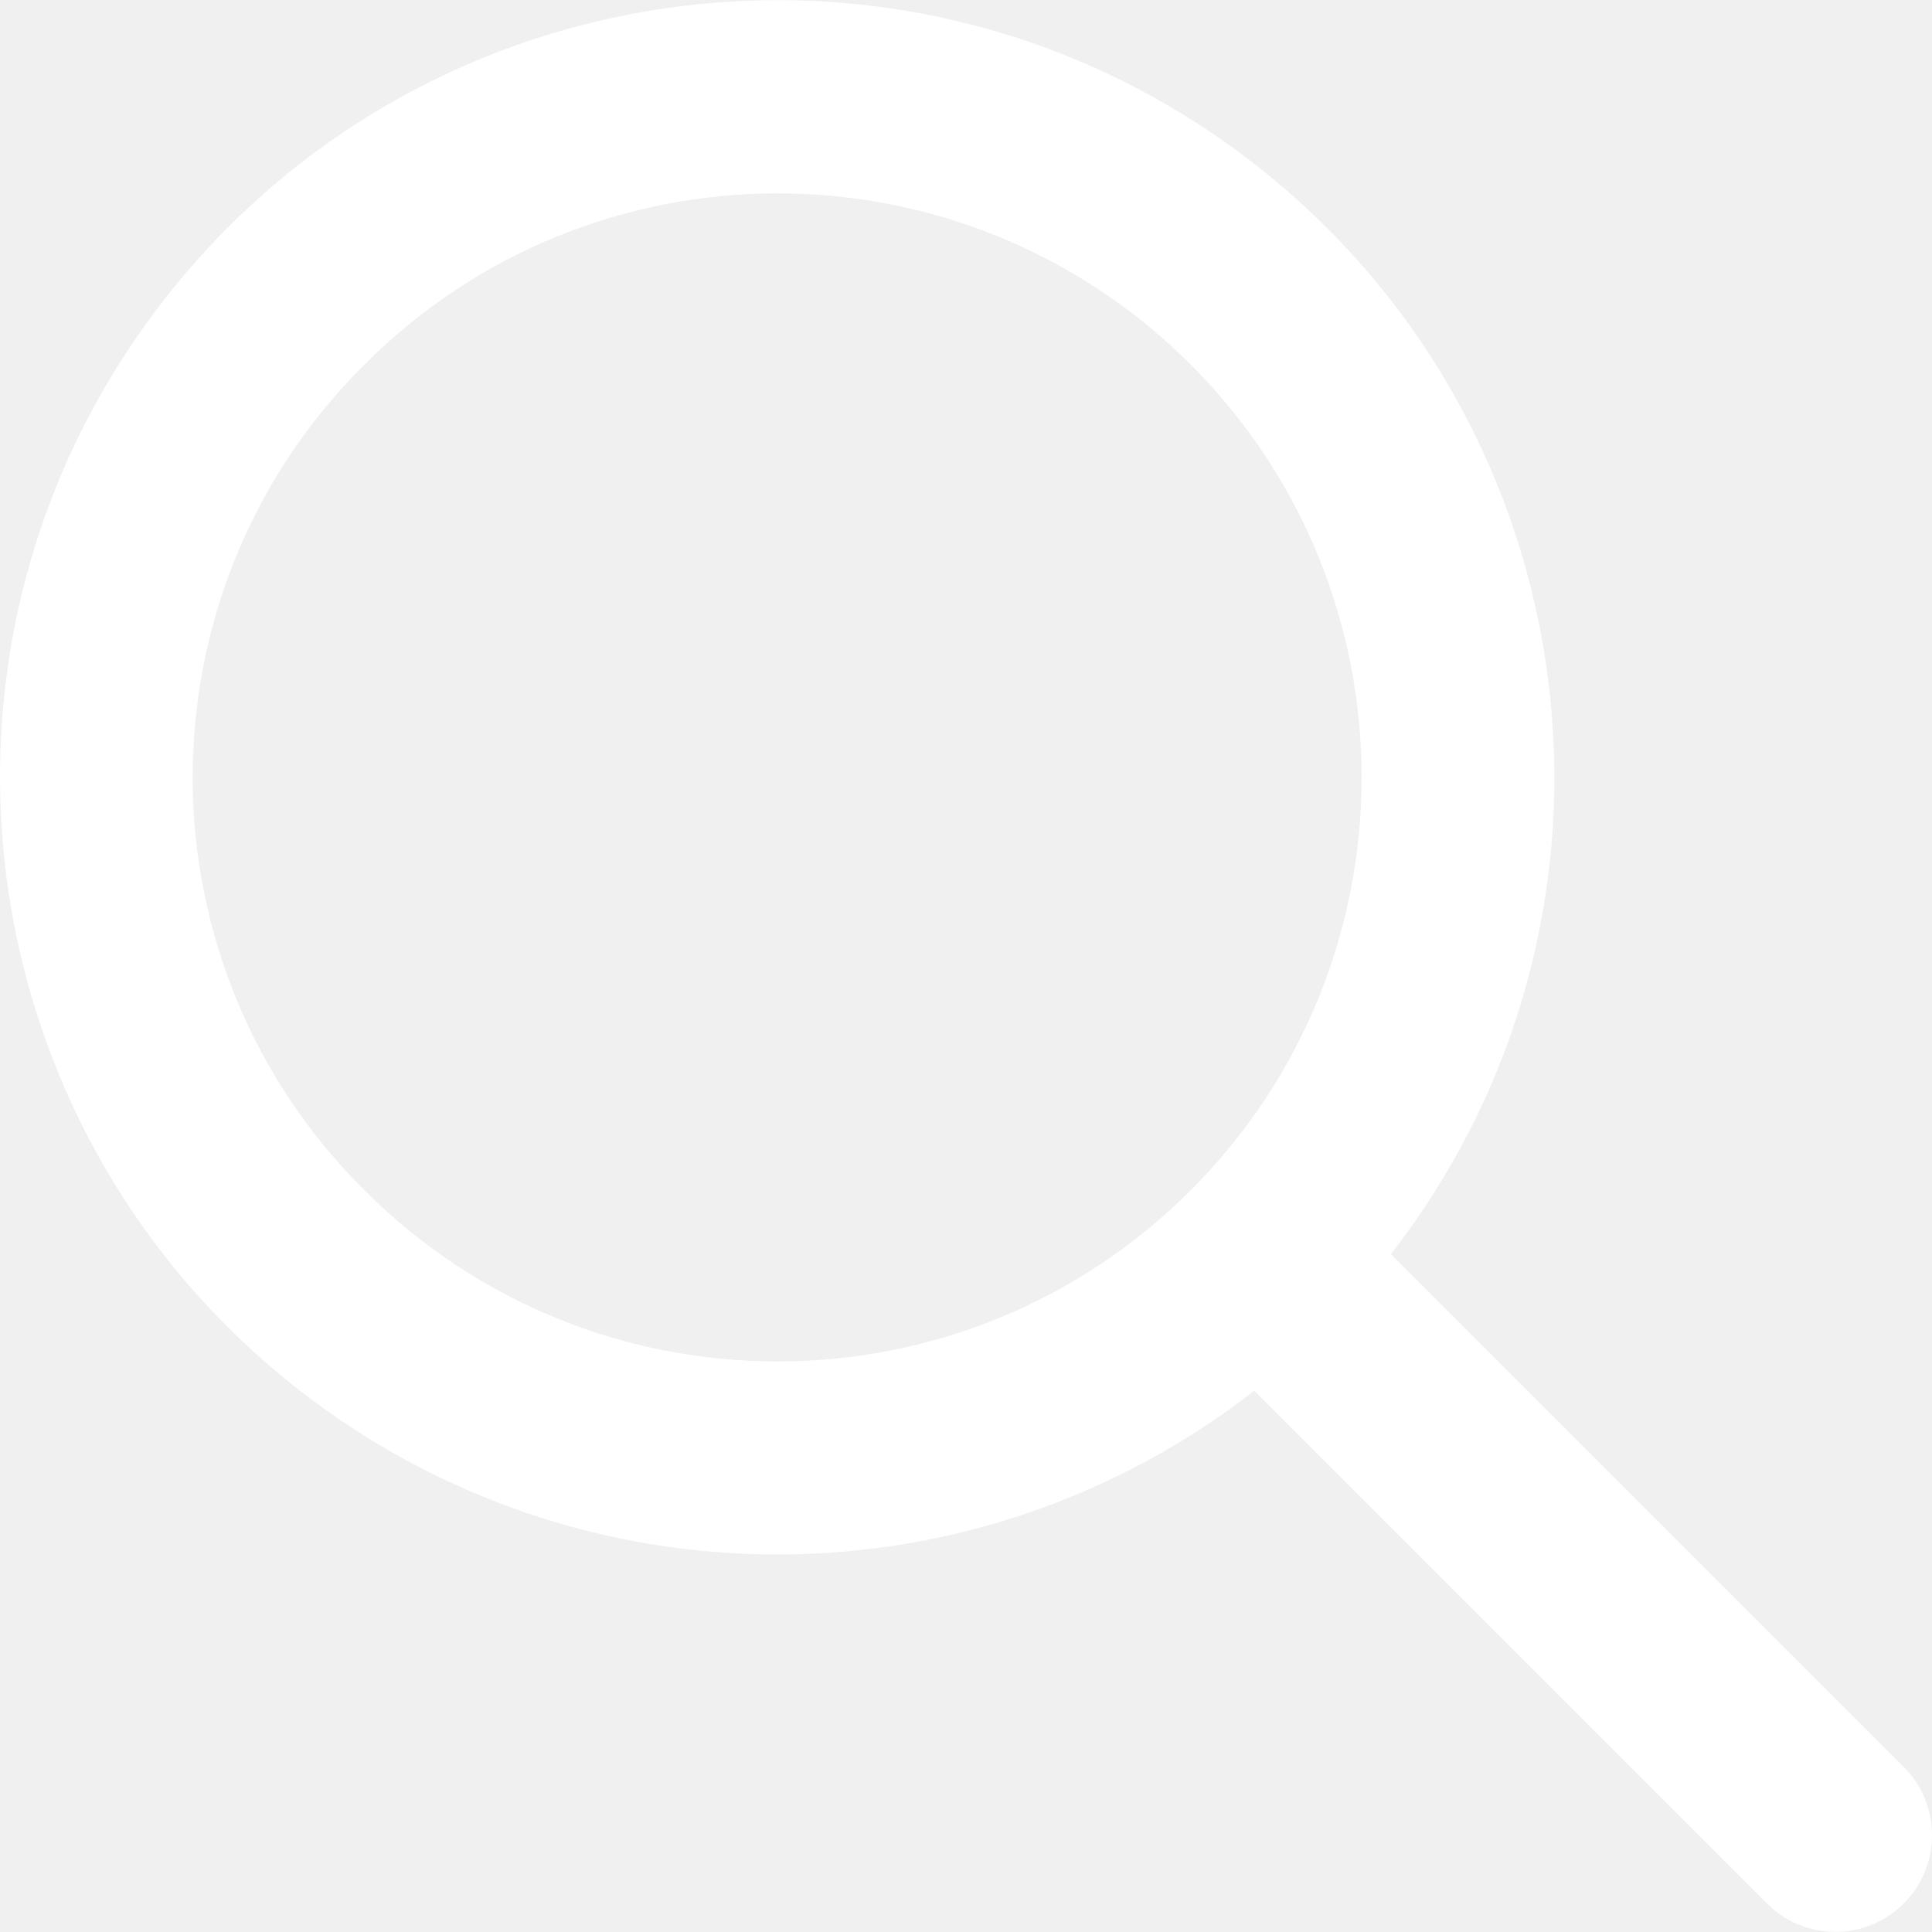
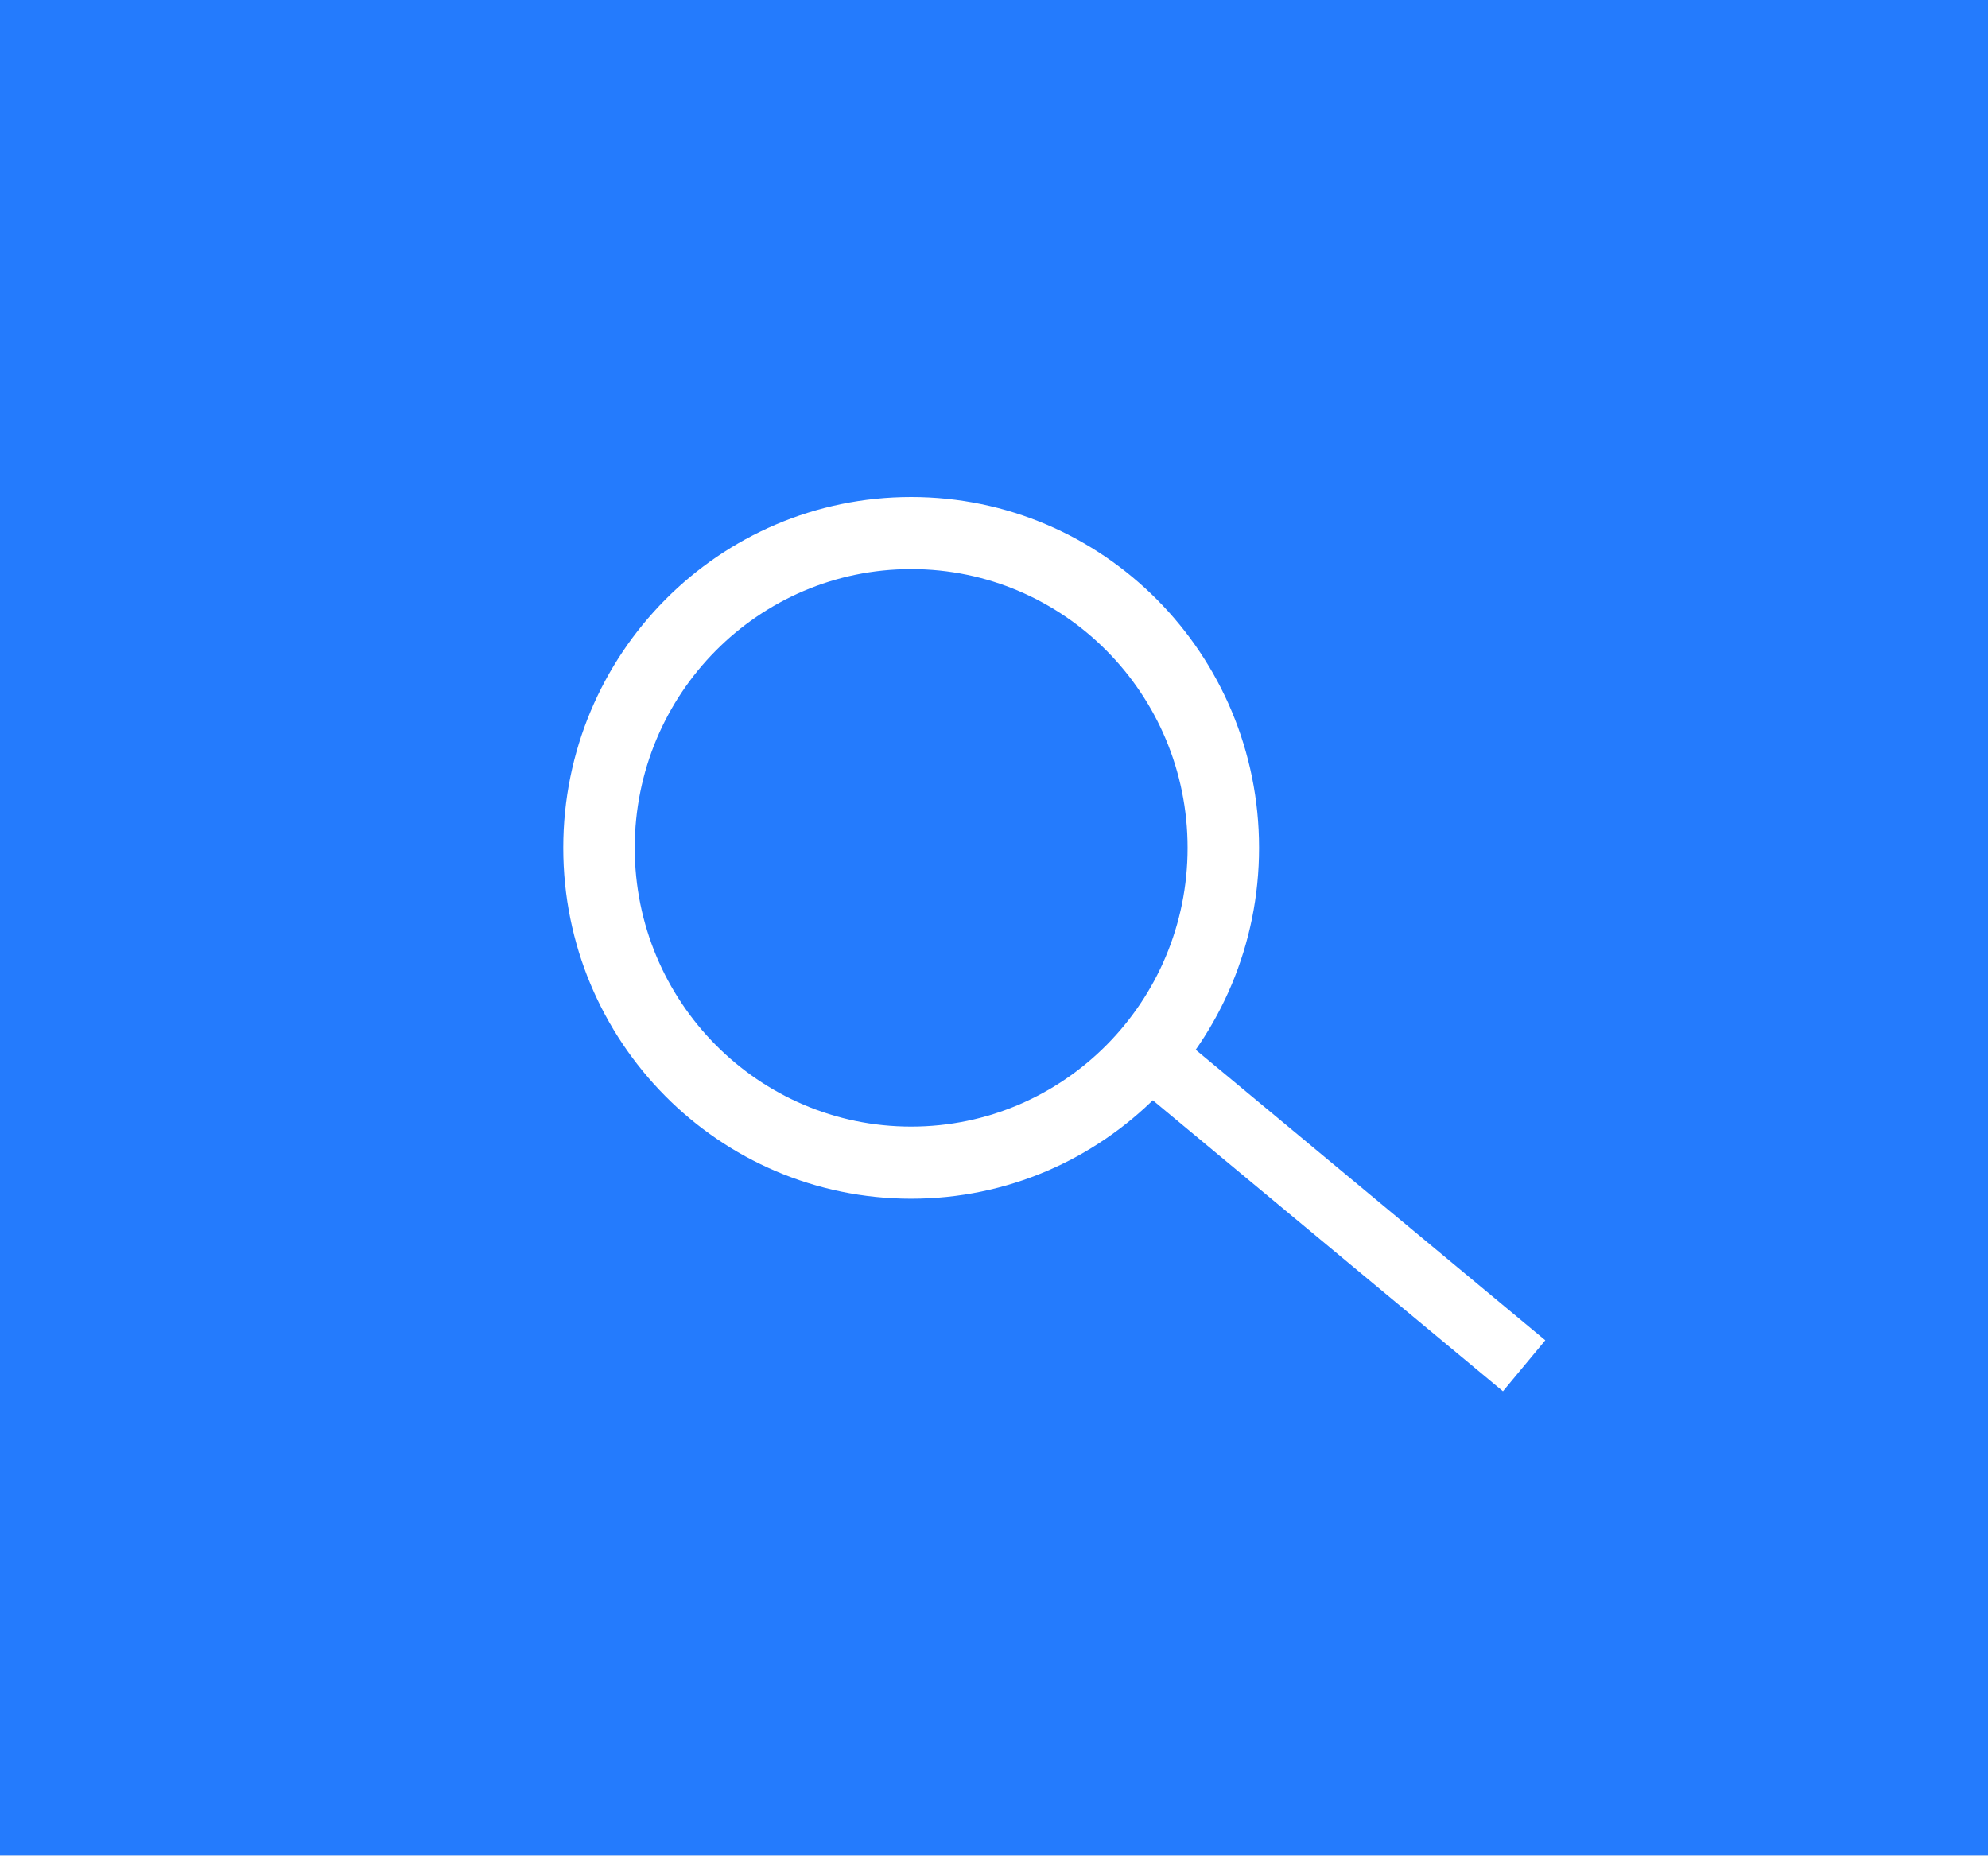
- <svg xmlns="http://www.w3.org/2000/svg" version="1.1" width="512" height="512" x="0" y="0" viewBox="0 0 461.516 461.516" style="enable-background:new 0 0 512 512" xml:space="preserve" class="">
-   <g>
-     <path d="M185.746 371.332a185.294 185.294 0 0 0 113.866-39.11L422.39 455c9.172 8.858 23.787 8.604 32.645-.568 8.641-8.947 8.641-23.131 0-32.077L332.257 299.577c62.899-80.968 48.252-197.595-32.716-260.494S101.947-9.169 39.048 71.799-9.204 269.394 71.764 332.293a185.64 185.64 0 0 0 113.982 39.039zM87.095 87.059c54.484-54.485 142.82-54.486 197.305-.002s54.486 142.82.002 197.305-142.82 54.486-197.305.002l-.002-.002c-54.484-54.087-54.805-142.101-.718-196.585l.718-.718z" fill="#ffffff" data-original="#000000" class="" />
-   </g>
+ <svg xmlns="http://www.w3.org/2000/svg" width="60" height="56" viewBox="0 0 60 56" fill="none">
+   <path d="M0 0H60V56H0V0Z" fill="#0066FF" fill-opacity="0.85" />
+   <path d="M46 41.22L35.265 32.3" stroke="white" stroke-width="2" />
+   <path d="M38 25.589C38 31.437 33.299 36.178 27.5 36.178C21.701 36.178 17 31.437 17 25.589C17 19.741 21.701 15 27.5 15C33.299 15 38 19.741 38 25.589ZM19.157 25.589C19.157 30.235 22.893 34.002 27.5 34.002C32.107 34.002 35.843 30.235 35.843 25.589C35.843 20.942 32.107 17.176 27.5 17.176C22.893 17.176 19.157 20.942 19.157 25.589Z" fill="white" />
</svg>
